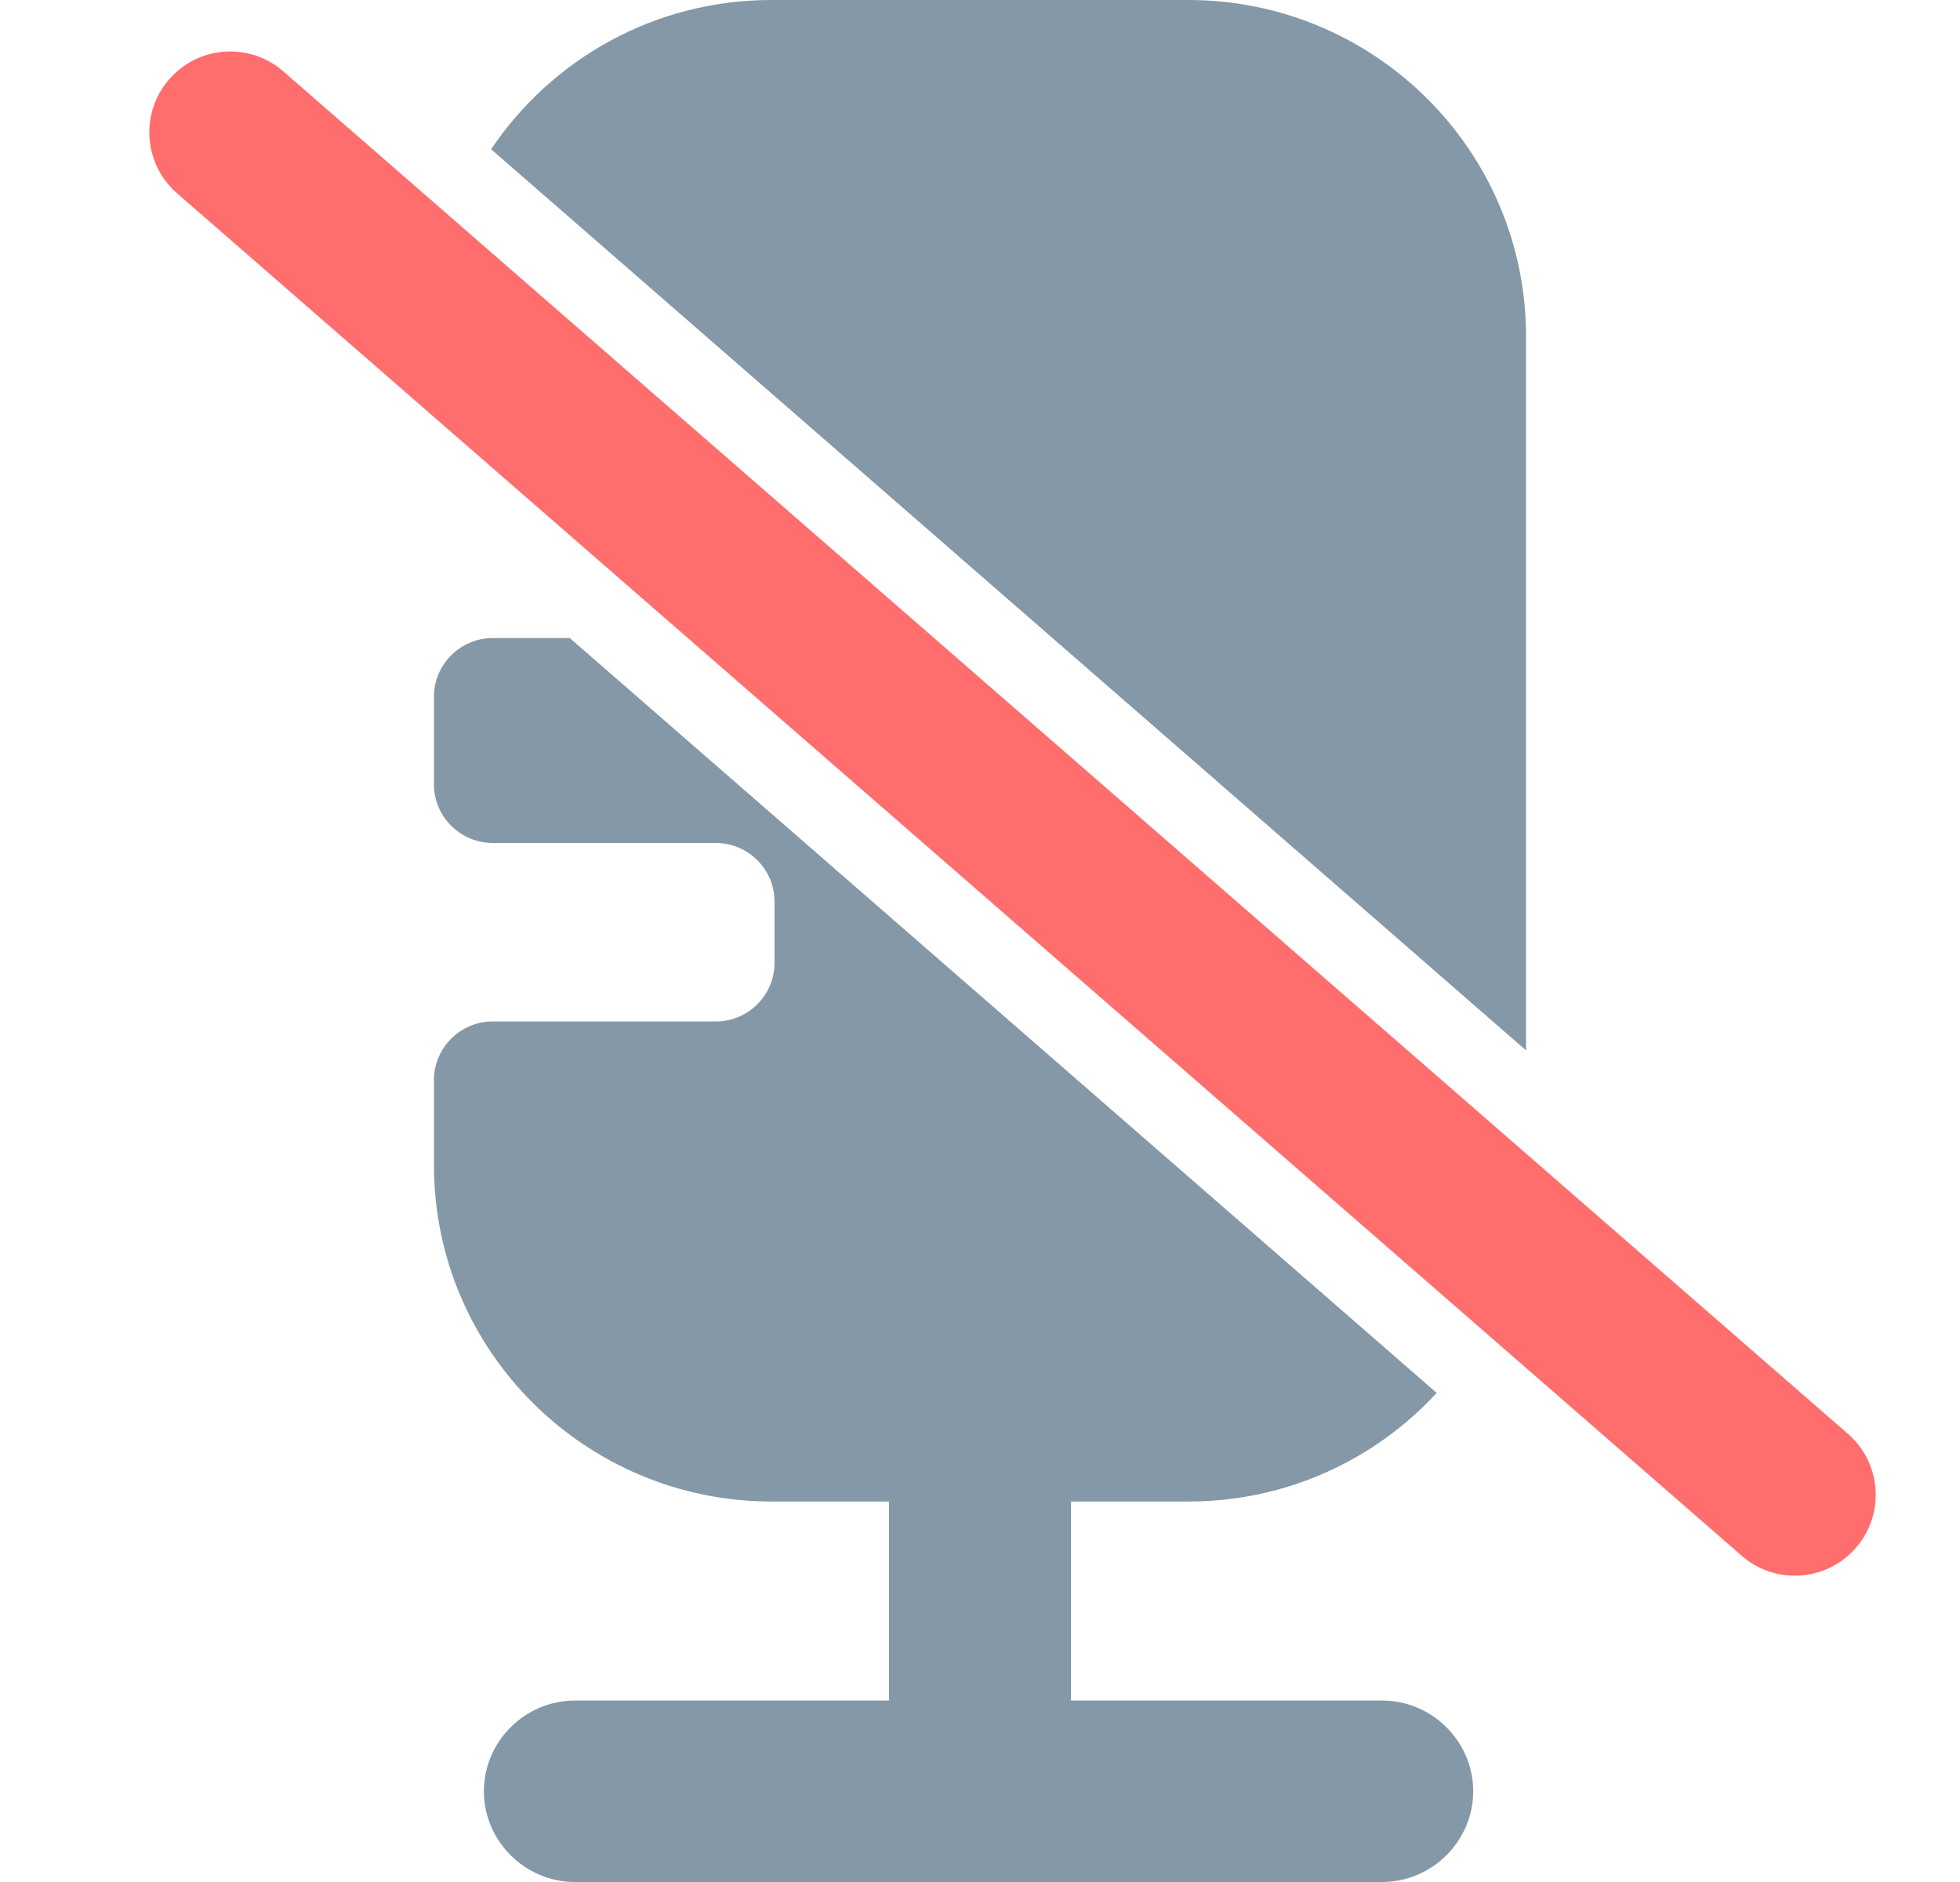
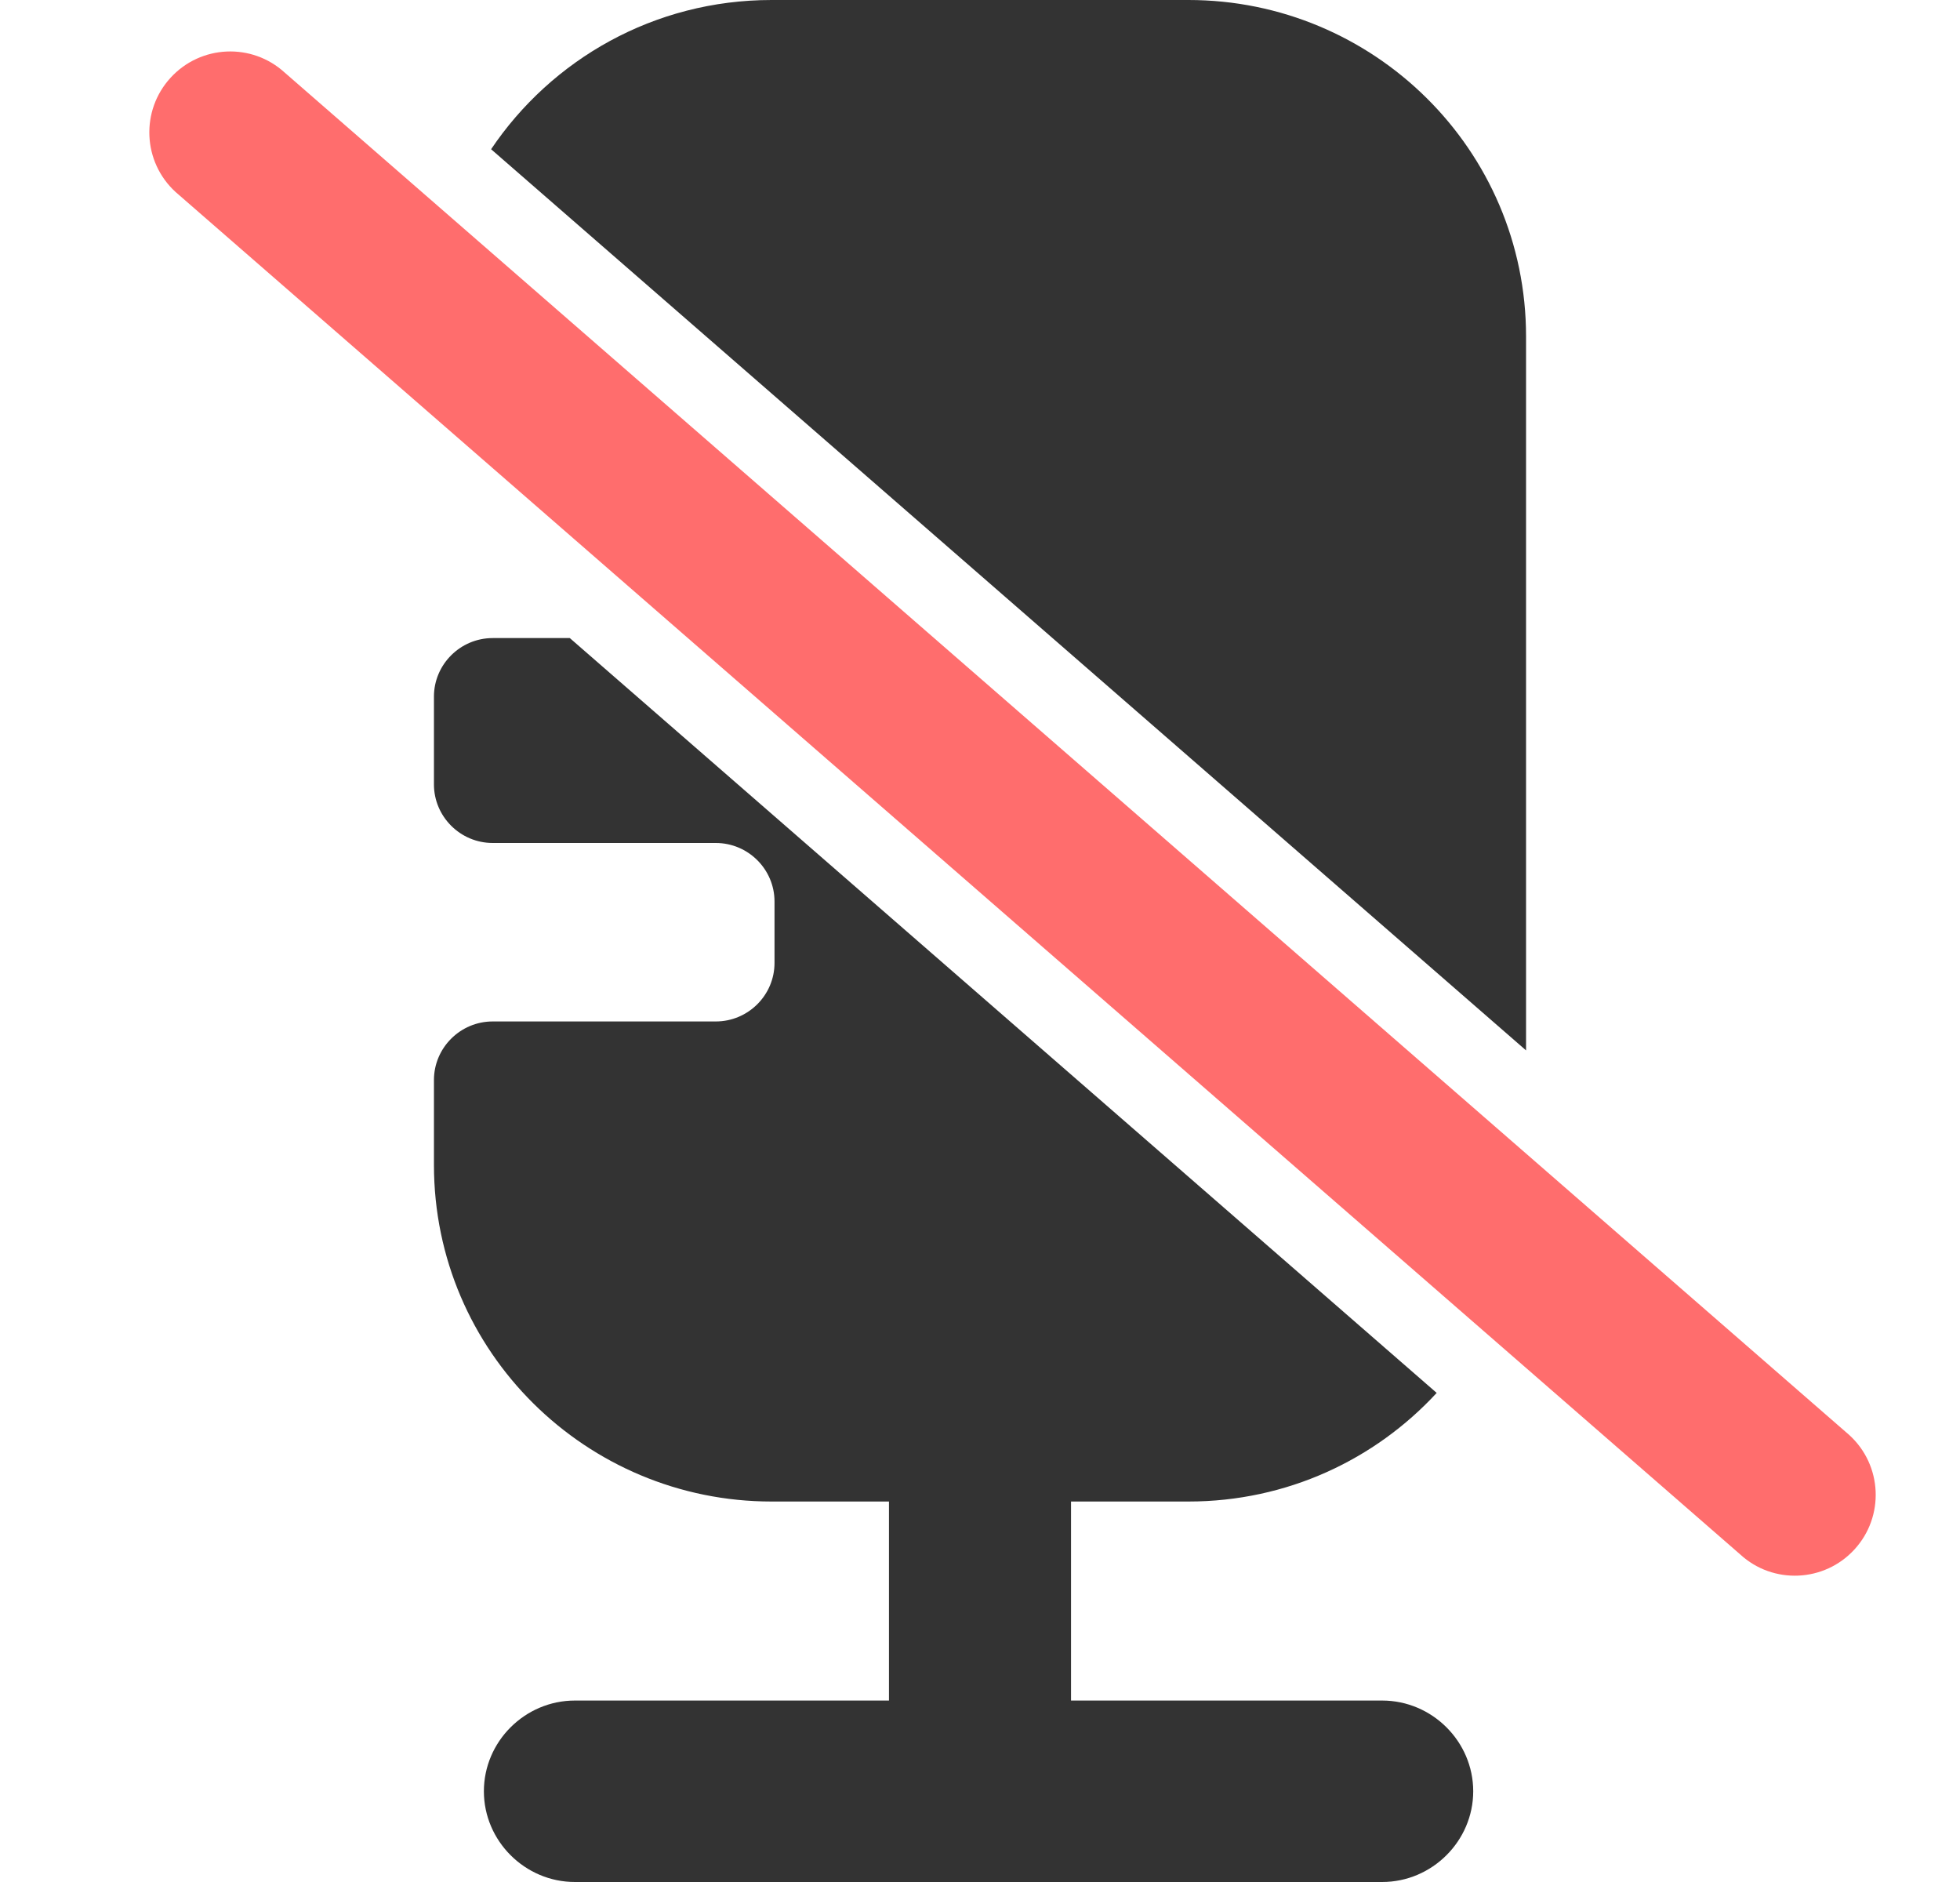
<svg xmlns="http://www.w3.org/2000/svg" width="25" height="24" viewBox="0 0 25 24" fill="none">
-   <path fill-rule="evenodd" clip-rule="evenodd" d="M18.325 17.763C17.541 18.612 16.417 19.148 15.159 19.148H13.661V21.686H17.63C18.266 21.686 18.791 22.208 18.791 22.843C18.791 23.477 18.266 24 17.63 24H7.333C6.696 24 6.172 23.477 6.172 22.843C6.172 22.208 6.696 21.686 7.333 21.686H11.339V19.148H9.841C7.482 19.148 5.535 17.244 5.535 14.855V13.773C5.535 13.362 5.872 13.026 6.284 13.026H9.13C9.542 13.026 9.879 12.691 9.879 12.28V11.496C9.879 11.085 9.542 10.75 9.13 10.75H6.284C5.872 10.75 5.535 10.414 5.535 10.003V8.883C5.535 8.473 5.872 8.137 6.284 8.137H7.268L18.325 17.763ZM18.96 16.871L8.928 8.137H9.13C9.542 8.137 9.879 7.801 9.879 7.39V6.607C9.879 6.566 9.876 6.526 9.869 6.487L19.465 14.841V14.855C19.465 15.581 19.283 16.268 18.96 16.871ZM19.465 13.395L6.264 1.903C7.034 0.759 8.343 0 9.841 0H15.159C17.518 0 19.465 1.904 19.465 4.292V13.395ZM5.539 5.186C5.536 5.162 5.535 5.138 5.535 5.114V4.292C5.535 3.811 5.615 3.346 5.763 2.912L9.149 5.86C9.143 5.86 9.136 5.86 9.13 5.86H6.313L5.539 5.186Z" fill="#8598A7" />
+   <path fill-rule="evenodd" clip-rule="evenodd" d="M18.325 17.763C17.541 18.612 16.417 19.148 15.159 19.148H13.661V21.686H17.63C18.266 21.686 18.791 22.208 18.791 22.843C18.791 23.477 18.266 24 17.63 24H7.333C6.696 24 6.172 23.477 6.172 22.843C6.172 22.208 6.696 21.686 7.333 21.686H11.339V19.148H9.841C7.482 19.148 5.535 17.244 5.535 14.855V13.773C5.535 13.362 5.872 13.026 6.284 13.026H9.13C9.542 13.026 9.879 12.691 9.879 12.28V11.496C9.879 11.085 9.542 10.75 9.13 10.75H6.284C5.872 10.75 5.535 10.414 5.535 10.003V8.883C5.535 8.473 5.872 8.137 6.284 8.137H7.268L18.325 17.763ZM18.96 16.871L8.928 8.137H9.13C9.542 8.137 9.879 7.801 9.879 7.39V6.607C9.879 6.566 9.876 6.526 9.869 6.487L19.465 14.841V14.855C19.465 15.581 19.283 16.268 18.96 16.871ZM19.465 13.395L6.264 1.903C7.034 0.759 8.343 0 9.841 0H15.159C17.518 0 19.465 1.904 19.465 4.292V13.395ZM5.539 5.186C5.536 5.162 5.535 5.138 5.535 5.114V4.292C5.535 3.811 5.615 3.346 5.763 2.912L9.149 5.86C9.143 5.86 9.136 5.86 9.13 5.86H6.313L5.539 5.186Z" fill="#333333" />
  <path fill-rule="evenodd" clip-rule="evenodd" d="M2.176 0.991C2.561 0.571 3.213 0.542 3.633 0.927L23.59 18.302C24.01 18.687 24.039 19.339 23.654 19.759C23.269 20.179 22.616 20.208 22.197 19.823L2.239 2.448C1.819 2.063 1.791 1.411 2.176 0.991Z" fill="#FF6D6D" />
</svg>
